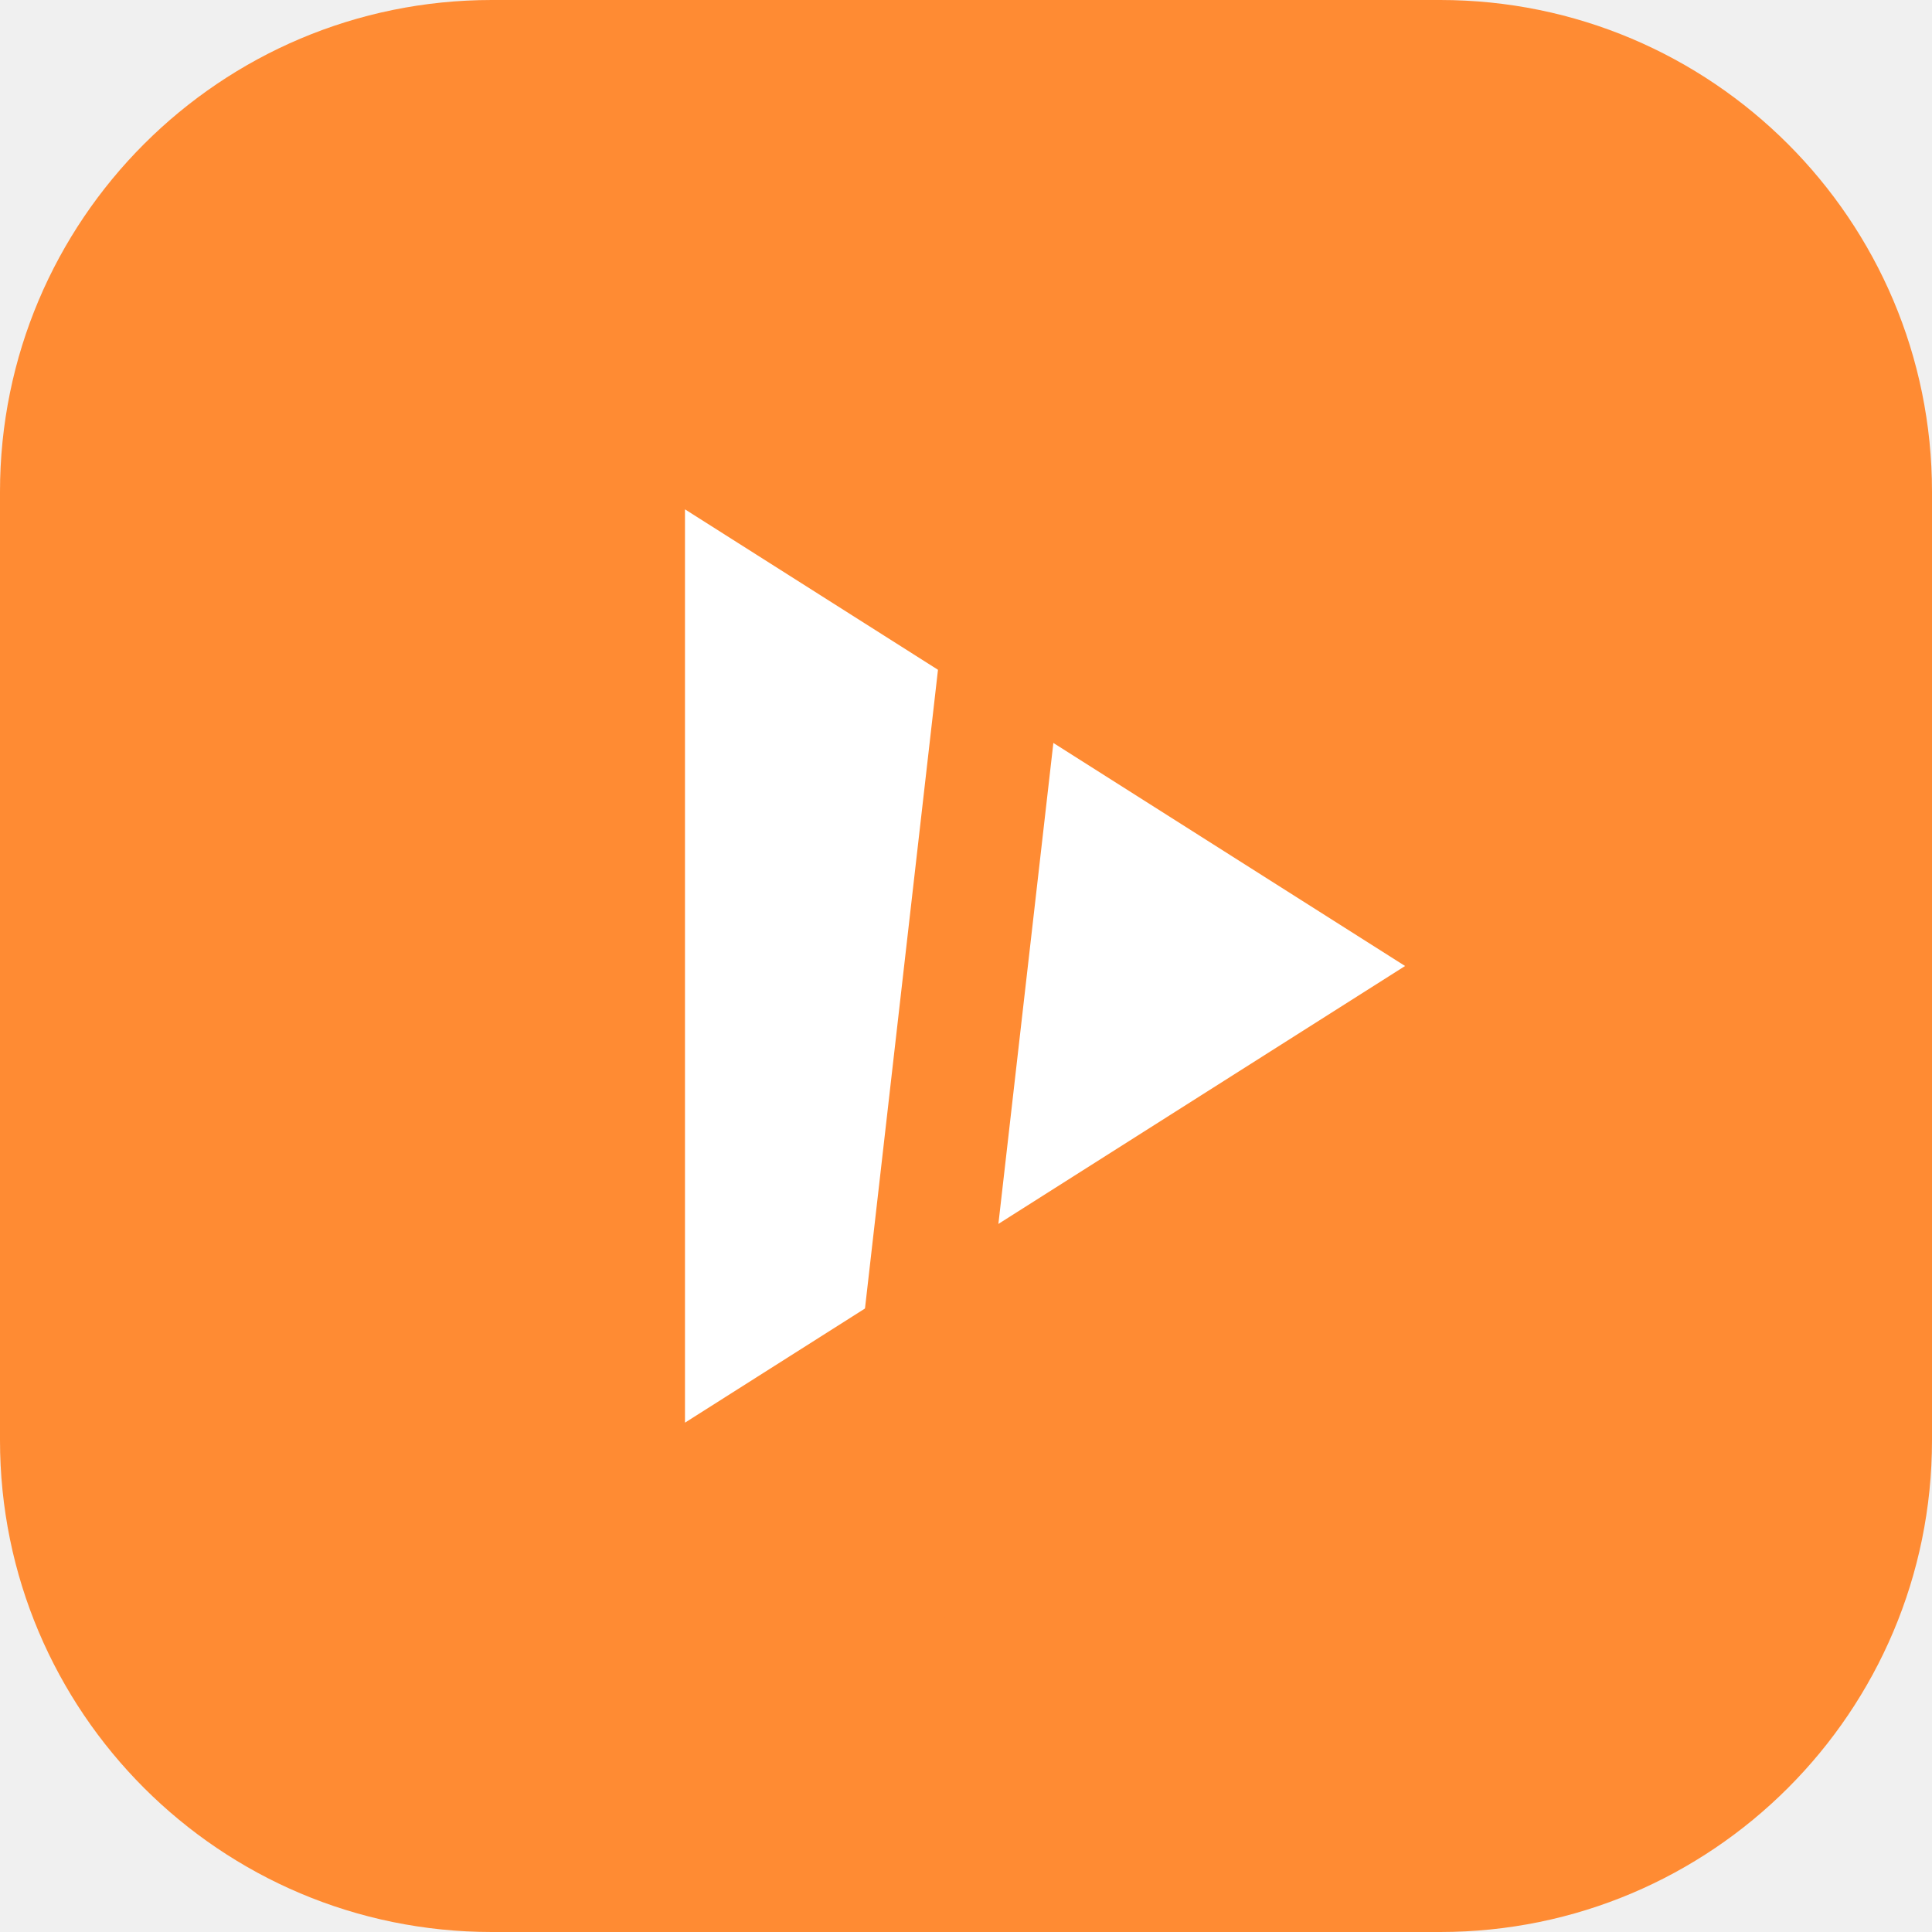
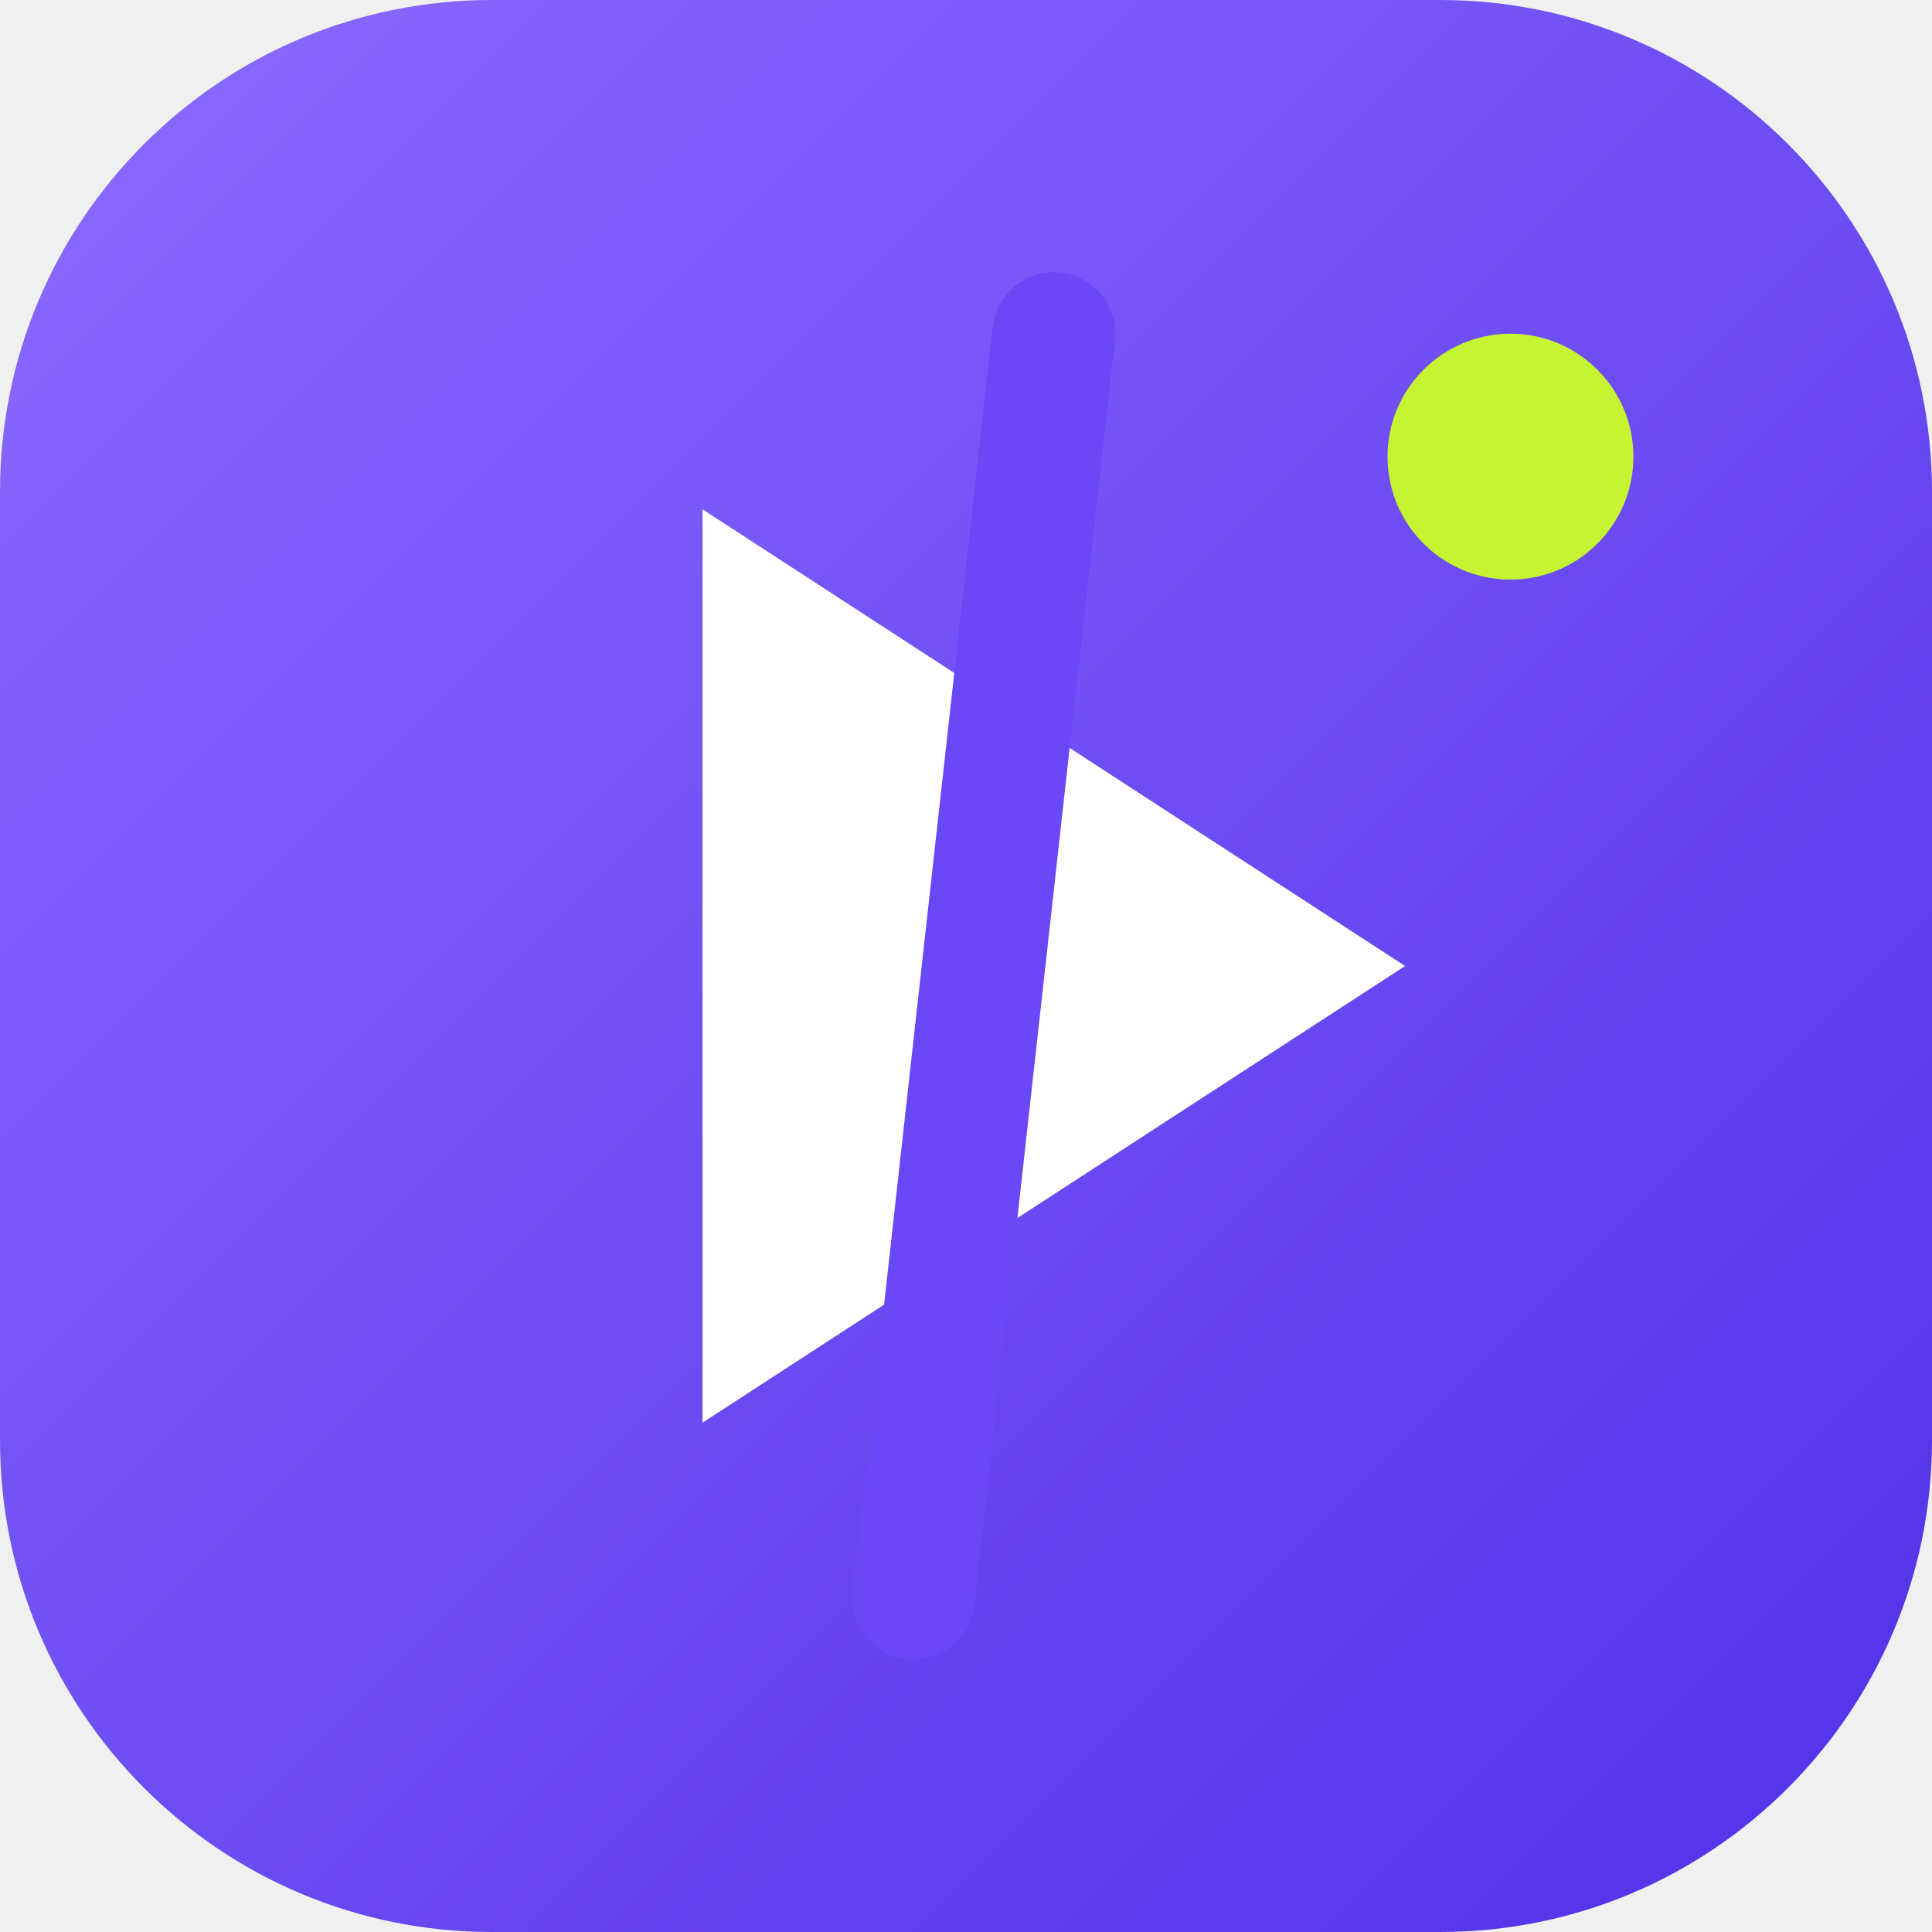
<svg xmlns="http://www.w3.org/2000/svg" width="220" height="220" viewBox="0 0 220 220" fill="none">
-   <rect width="220" height="220" rx="56" fill="#FF8B33" />
-   <path d="M78 58 L160 110 L78 162 Z" fill="#FFFFFF" />
-   <path d="M118 40 L102 180" stroke="#FF8B33" stroke-width="14" stroke-linecap="round" />
+   <defs>
+     <linearGradient id="cfg" x1="0" y1="0" x2="1" y2="1">
+       <stop offset="0" stop-color="#8B6BFF" />
+       <stop offset="1" stop-color="#5130E8" />
+     </linearGradient>
+   </defs>
+   <rect width="220" height="220" rx="56" fill="url(#cfg)" />
+   <path d="M80 58 L160 110 L80 162 Z" fill="#FFFFFF" />
+   <path d="M120 38 L104 182" stroke="#6A47F7" stroke-width="14" stroke-linecap="round" />
+   <circle cx="172" cy="52" r="14" fill="#C6F432" />
</svg>
